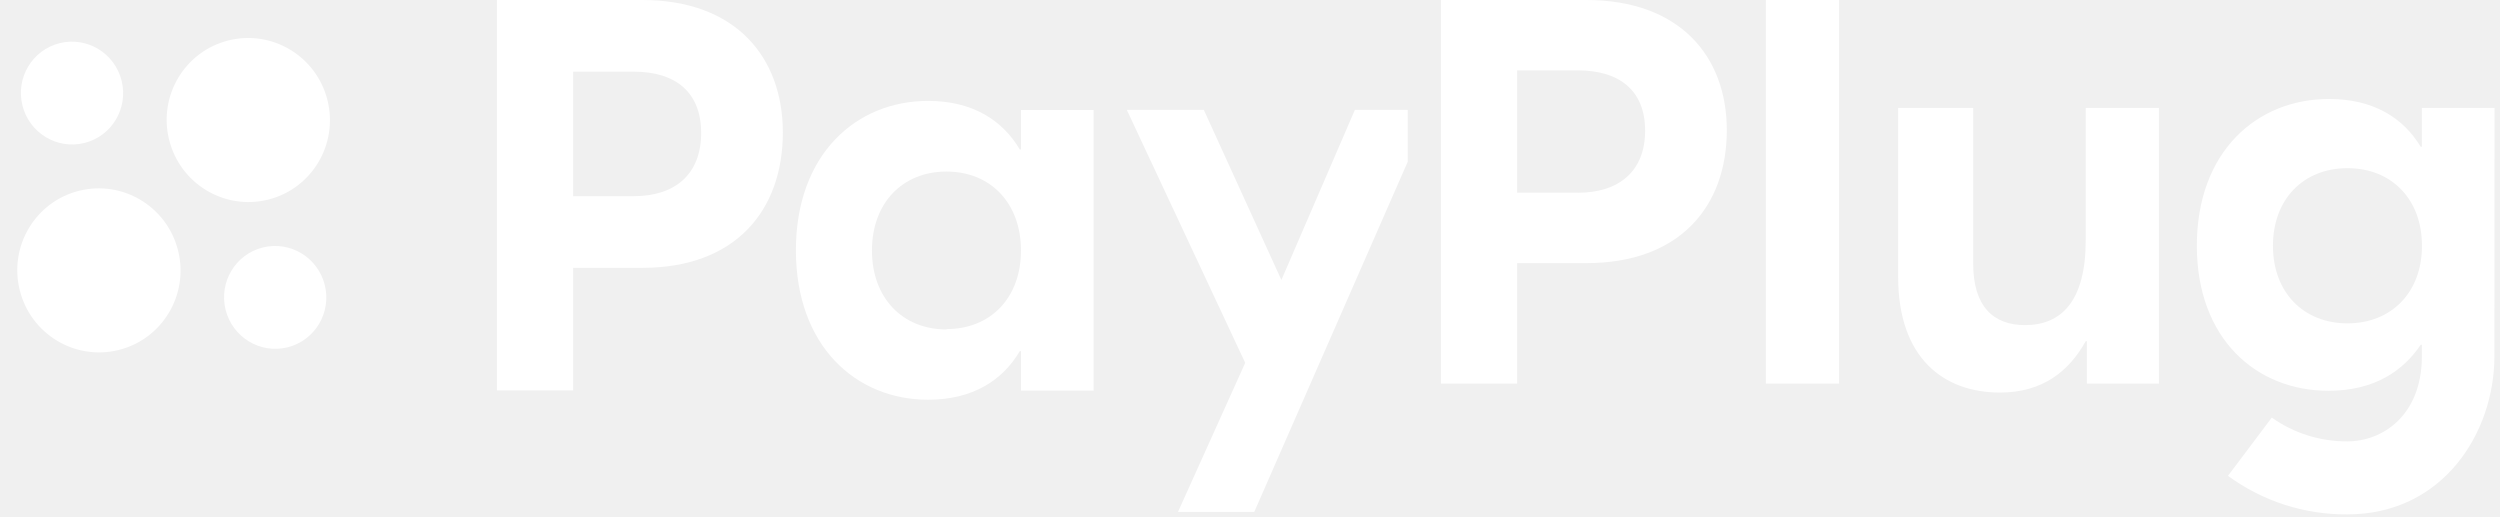
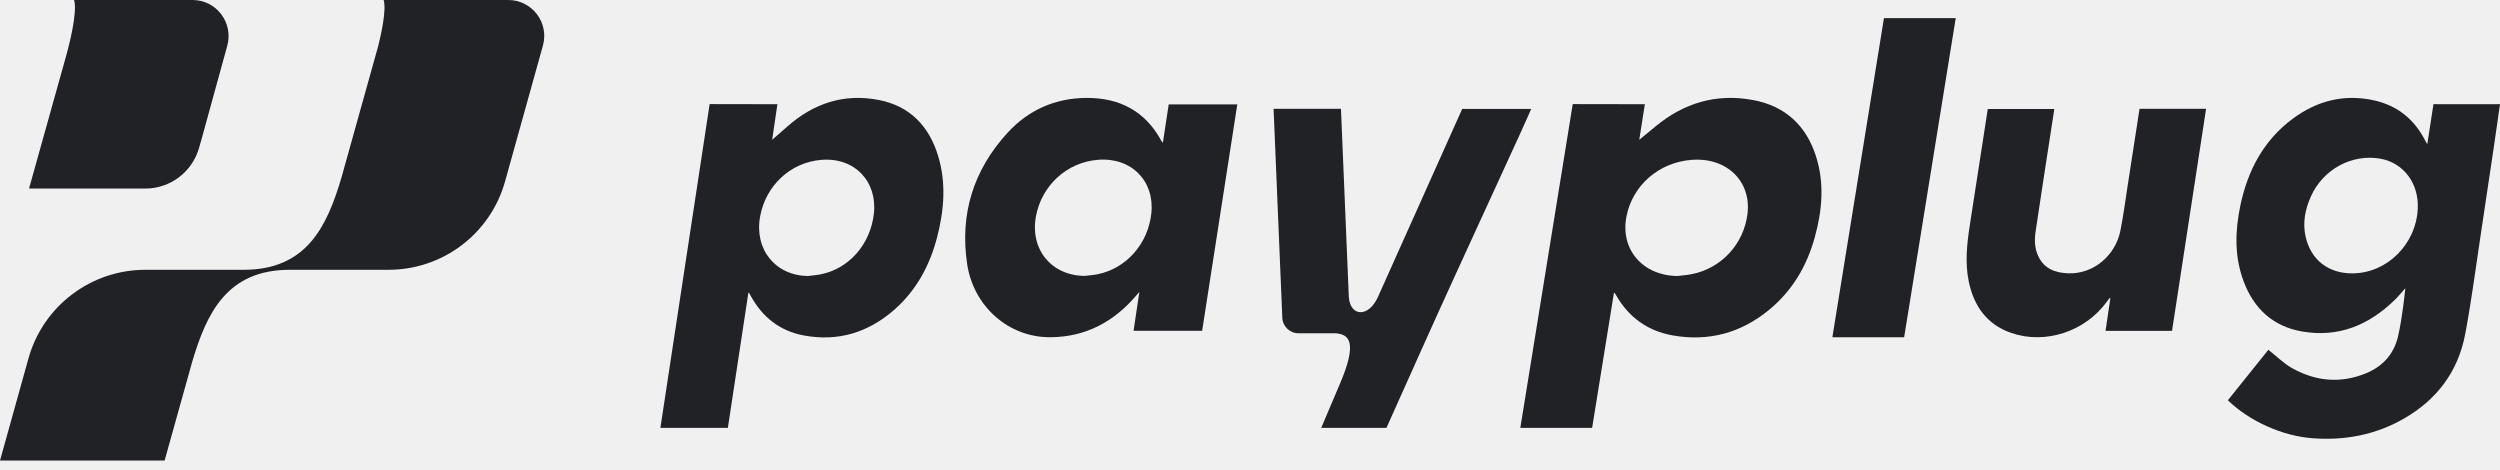
- <svg xmlns="http://www.w3.org/2000/svg" width="242" height="50" viewBox="0 0 242 50" fill="none">
-   <path d="M193.597 37.999C188.182 37.999 183.741 34.709 183.741 26.792V10.445H191.005V25.523C191.005 29.668 192.963 31.471 196.018 31.471C199.532 31.471 201.896 29.16 201.896 23.269V10.445H208.986V37.134H202.01V33.03H201.896C200.284 35.922 197.744 37.999 193.597 37.999Z" fill="white" />
-   <path d="M178.022 0H170.933V37.134H178.022V0Z" fill="white" />
-   <path d="M153.545 0H139.485V37.134H146.857V25.471H153.555C162.602 25.471 167.156 19.984 167.156 12.591C167.146 5.43 162.592 0 153.545 0ZM152.736 18.652H146.857V6.813H152.736C156.713 6.813 159.248 8.72 159.248 12.648C159.248 16.575 156.713 18.658 152.736 18.658V18.652Z" fill="white" />
-   <path d="M98.83 10.647V14.471H98.717C97.043 11.647 94.163 9.767 89.84 9.767C82.864 9.767 77.043 14.948 77.043 24.227C77.043 33.507 82.864 38.694 89.84 38.694C94.163 38.694 97.053 36.813 98.717 33.989H98.83V37.808H105.863V10.647H98.83ZM91.618 31.891C87.357 31.891 84.405 28.834 84.405 24.248C84.405 19.663 87.347 16.606 91.618 16.606C95.889 16.606 98.83 19.663 98.83 24.248C98.83 28.834 95.889 31.854 91.623 31.854L91.618 31.891Z" fill="white" />
-   <path d="M62.169 0H48.103V37.792H55.481V25.927H62.179C71.226 25.927 75.78 20.342 75.78 12.818C75.77 5.528 71.216 0 62.169 0ZM61.36 18.989H55.481V6.938H61.36C65.337 6.938 67.872 8.876 67.872 12.875C67.872 16.875 65.337 18.989 61.36 18.989Z" fill="white" />
-   <path d="M241.47 10.445H234.437V14.202H234.319C232.649 11.43 229.769 9.58 225.447 9.58C218.471 9.58 212.654 14.663 212.654 23.792C212.654 32.803 218.414 37.828 225.39 37.828C229.883 37.828 232.649 35.865 234.319 33.378H234.437V34.58C234.396 40.17 230.686 42.725 227.224 42.725C224.607 42.743 222.049 41.939 219.908 40.424L215.668 46.061C219.024 48.517 223.074 49.825 227.224 49.792C236.467 49.792 241.459 41.906 241.459 34.486L241.47 10.445ZM227.235 31.3C222.969 31.3 220.022 28.295 220.022 23.792C220.022 19.29 222.963 16.279 227.235 16.279C231.506 16.279 234.447 19.285 234.447 23.792C234.447 28.3 231.495 31.3 227.235 31.3Z" fill="white" />
-   <path d="M25.942 19.327C30.177 18.277 32.757 13.976 31.705 9.719C30.653 5.461 26.366 2.861 22.131 3.91C17.895 4.959 15.315 9.261 16.367 13.518C17.42 17.776 21.706 20.376 25.942 19.327Z" fill="white" />
-   <path d="M11.48 33.881C15.715 32.832 18.296 28.53 17.243 24.273C16.191 20.016 11.904 17.415 7.669 18.465C3.433 19.514 0.853 23.816 1.906 28.073C2.958 32.33 7.245 34.93 11.48 33.881Z" fill="white" />
-   <path d="M27.833 33.62C30.485 32.962 32.101 30.266 31.441 27.598C30.781 24.929 28.096 23.298 25.444 23.955C22.792 24.612 21.176 27.308 21.836 29.977C22.496 32.646 25.181 34.277 27.833 33.62Z" fill="white" />
-   <path d="M8.167 13.841C10.819 13.184 12.434 10.488 11.774 7.819C11.115 5.151 8.43 3.52 5.778 4.177C3.125 4.834 1.51 7.53 2.17 10.199C2.829 12.867 5.514 14.498 8.167 13.841Z" fill="white" />
-   <path d="M136.27 10.632H131.154L124.039 27.103L116.528 10.632H109.073L120.536 35.124L114.029 49.553H121.412L136.27 15.652V10.632Z" fill="white" />
+ <svg xmlns="http://www.w3.org/2000/svg" width="250" height="47" viewBox="0 0 250 47" fill="none">
+   <path d="M116.294 14.273C116.201 14.174 116.176 14.155 116.161 14.131C114.547 11.102 111.931 9.752 108.566 9.792C105.506 9.829 102.865 10.998 100.804 13.224C97.31 17.002 95.969 21.465 96.717 26.42C97.347 30.605 100.836 33.776 105.094 33.723C108.585 33.68 111.369 32.184 113.597 29.584C113.687 29.48 113.777 29.375 113.938 29.184L113.355 33.082H120.214C121.387 25.529 122.557 17.992 123.73 10.439H116.871L116.288 14.27L116.294 14.273ZM115.133 21.344C114.807 24.376 112.635 26.846 109.761 27.423C109.336 27.509 108.902 27.537 108.47 27.589C105.128 27.564 102.971 24.922 103.601 21.597C104.181 18.538 106.689 16.219 109.814 15.978C113.178 15.719 115.478 18.134 115.133 21.341" fill="#212225" />
+   <path d="M213.953 10.885C213.953 10.885 213.158 16.081 212.776 18.5C212.535 20.032 212.342 21.573 212.035 23.089C211.532 25.57 209.325 27.437 206.805 27.331C205.535 27.279 204.445 26.887 203.849 25.663C203.454 24.854 203.433 23.993 203.563 23.135C204.044 19.875 204.553 16.619 205.053 13.362C205.176 12.549 205.303 11.737 205.432 10.9H198.785L198.776 10.906C198.179 14.764 197.58 18.624 196.987 22.482C196.695 24.376 196.481 26.273 196.882 28.18C197.397 30.618 198.685 32.439 201.097 33.285C204.514 34.481 208.518 33.161 210.689 30.165C210.779 30.041 210.876 29.917 210.969 29.796C210.99 29.805 211.011 29.817 211.035 29.826L210.554 33.086H217.204C218.342 25.684 219.474 18.25 220.609 10.879C220.609 10.879 216.027 10.888 213.959 10.879" fill="#212225" />
+   <path d="M183.237 33.724H190.415C192.132 23.095 193.853 12.467 195.573 1.813H188.395C186.675 12.448 184.957 23.073 183.237 33.724Z" fill="#212225" />
+   <path d="M243.345 10.423L242.73 14.417C242.637 14.261 242.586 14.192 242.55 14.117C241.459 11.928 239.733 10.56 237.428 10.042C234.437 9.37 231.686 10.066 229.231 11.903C226.375 14.036 224.778 17.021 224.04 20.532C223.504 23.08 223.431 25.628 224.353 28.108C225.393 30.906 227.342 32.652 230.21 33.148C233.828 33.776 236.892 32.533 239.507 29.957C239.868 29.601 240.194 29.201 240.534 28.82C240.465 29.457 240.393 30.091 240.308 30.722C240.179 31.696 240.025 32.661 239.811 33.611C239.404 35.403 238.266 36.64 236.627 37.318C234.075 38.373 231.559 38.145 229.173 36.793C228.348 36.325 227.649 35.616 226.842 34.982C226.83 34.991 226.821 35 226.809 35.013L222.787 40.025C224.923 42.105 228.227 43.604 231.267 43.826C234.5 44.063 237.573 43.486 240.417 41.846C243.658 39.978 245.809 37.187 246.523 33.398C246.692 32.508 246.843 31.615 246.987 30.722C247.391 28.242 247.725 25.75 248.102 23.264C248.542 20.36 248.976 17.456 249.406 14.548C249.608 13.196 250 10.416 250 10.416C250 10.416 245.294 10.435 243.351 10.416L243.345 10.423ZM235.241 27.337C232.837 27.343 231.096 26.003 230.565 23.683C230.246 22.277 230.514 20.925 231.093 19.635C232.31 16.918 235.211 15.357 238.052 15.872C240.35 16.291 241.875 18.314 241.778 20.819C241.64 24.401 238.706 27.327 235.241 27.337Z" fill="#212225" />
+   <path d="M175.254 9.995C171.594 9.329 168.377 10.313 165.587 12.614C164.991 13.108 164.392 13.598 163.926 13.981L164.486 10.421L157.274 10.409C156.789 13.41 152.133 42.108 152.032 42.789H159.212C159.941 38.273 160.67 33.779 161.396 29.278C161.442 29.291 161.465 29.287 161.471 29.297C161.536 29.398 161.595 29.5 161.657 29.605C162.894 31.724 164.753 33.094 167.267 33.541C170.888 34.183 174.105 33.279 176.879 31.009C179.256 29.065 180.698 26.561 181.48 23.719C182.222 21.033 182.463 18.309 181.591 15.604C180.624 12.599 178.572 10.597 175.254 9.992V9.995ZM174.75 21.375C174.382 24.413 172.132 26.847 169.136 27.424C168.677 27.514 168.202 27.541 167.736 27.6C164.249 27.557 161.995 24.919 162.65 21.622C163.259 18.549 165.867 16.239 169.156 15.986C172.728 15.711 175.137 18.173 174.75 21.375Z" fill="#212225" />
+   <path d="M87.861 9.995C84.422 9.329 81.399 10.313 78.776 12.614C78.213 13.108 77.653 13.598 77.216 13.981L77.742 10.421L70.964 10.409C70.508 13.41 66.133 42.108 66.038 42.789H72.785C73.47 38.273 74.156 33.779 74.838 29.278C74.881 29.291 74.902 29.287 74.909 29.297C74.97 29.398 75.025 29.5 75.083 29.605C76.246 31.724 77.993 33.094 80.355 33.541C83.758 34.183 86.781 33.279 89.388 31.009C91.622 29.065 92.977 26.561 93.712 23.719C94.409 21.033 94.636 18.309 93.816 15.604C92.907 12.599 90.979 10.597 87.861 9.992V9.995ZM87.387 21.375C87.041 24.413 84.927 26.847 82.112 27.424C81.68 27.514 81.233 27.541 80.796 27.6C77.519 27.557 75.401 24.919 76.016 21.622C76.588 18.549 79.039 16.239 82.13 15.986C85.487 15.711 87.751 18.173 87.387 21.375Z" fill="#212225" />
+   <path d="M153.12 10.894H146.219L137.8 29.684C136.863 31.778 135.014 31.687 134.881 29.678L134.096 10.879H127.358L128.231 31.772C128.268 32.642 128.98 33.327 129.847 33.327H131.865C132.056 33.336 132.259 33.333 132.465 33.327H133.56C134.884 33.428 135.79 34.155 134.017 38.321C133.247 40.129 132.505 41.882 132.12 42.789H138.645C139.721 40.379 143.534 31.854 145.477 27.621C147.698 22.776 149.923 17.933 152.141 13.091C152.463 12.388 152.778 11.658 153.12 10.897" fill="#212225" />
+   <path d="M29.311 26.979H38.86C44.286 26.979 49.048 23.366 50.505 18.144L54.293 4.556C54.931 2.266 53.208 0 50.828 0H38.364C38.658 0.988 38.121 3.407 37.823 4.595L34.133 17.803C32.695 22.631 30.671 26.975 24.388 26.979H14.536C9.087 26.979 4.306 30.606 2.845 35.849L0 46.053H16.461L19.227 36.154C20.665 31.325 22.689 26.982 28.972 26.978H29.312L29.311 26.979Z" fill="#212225" />
+   <path d="M19.902 14.804L20.143 13.964L22.727 4.574C23.36 2.273 21.637 0 19.26 0H7.41C7.783 1.256 6.825 4.816 6.703 5.26C6.7 5.272 6.697 5.283 6.695 5.295L2.903 18.856H14.535C17.023 18.856 19.212 17.204 19.902 14.804Z" fill="#212225" />
</svg>
